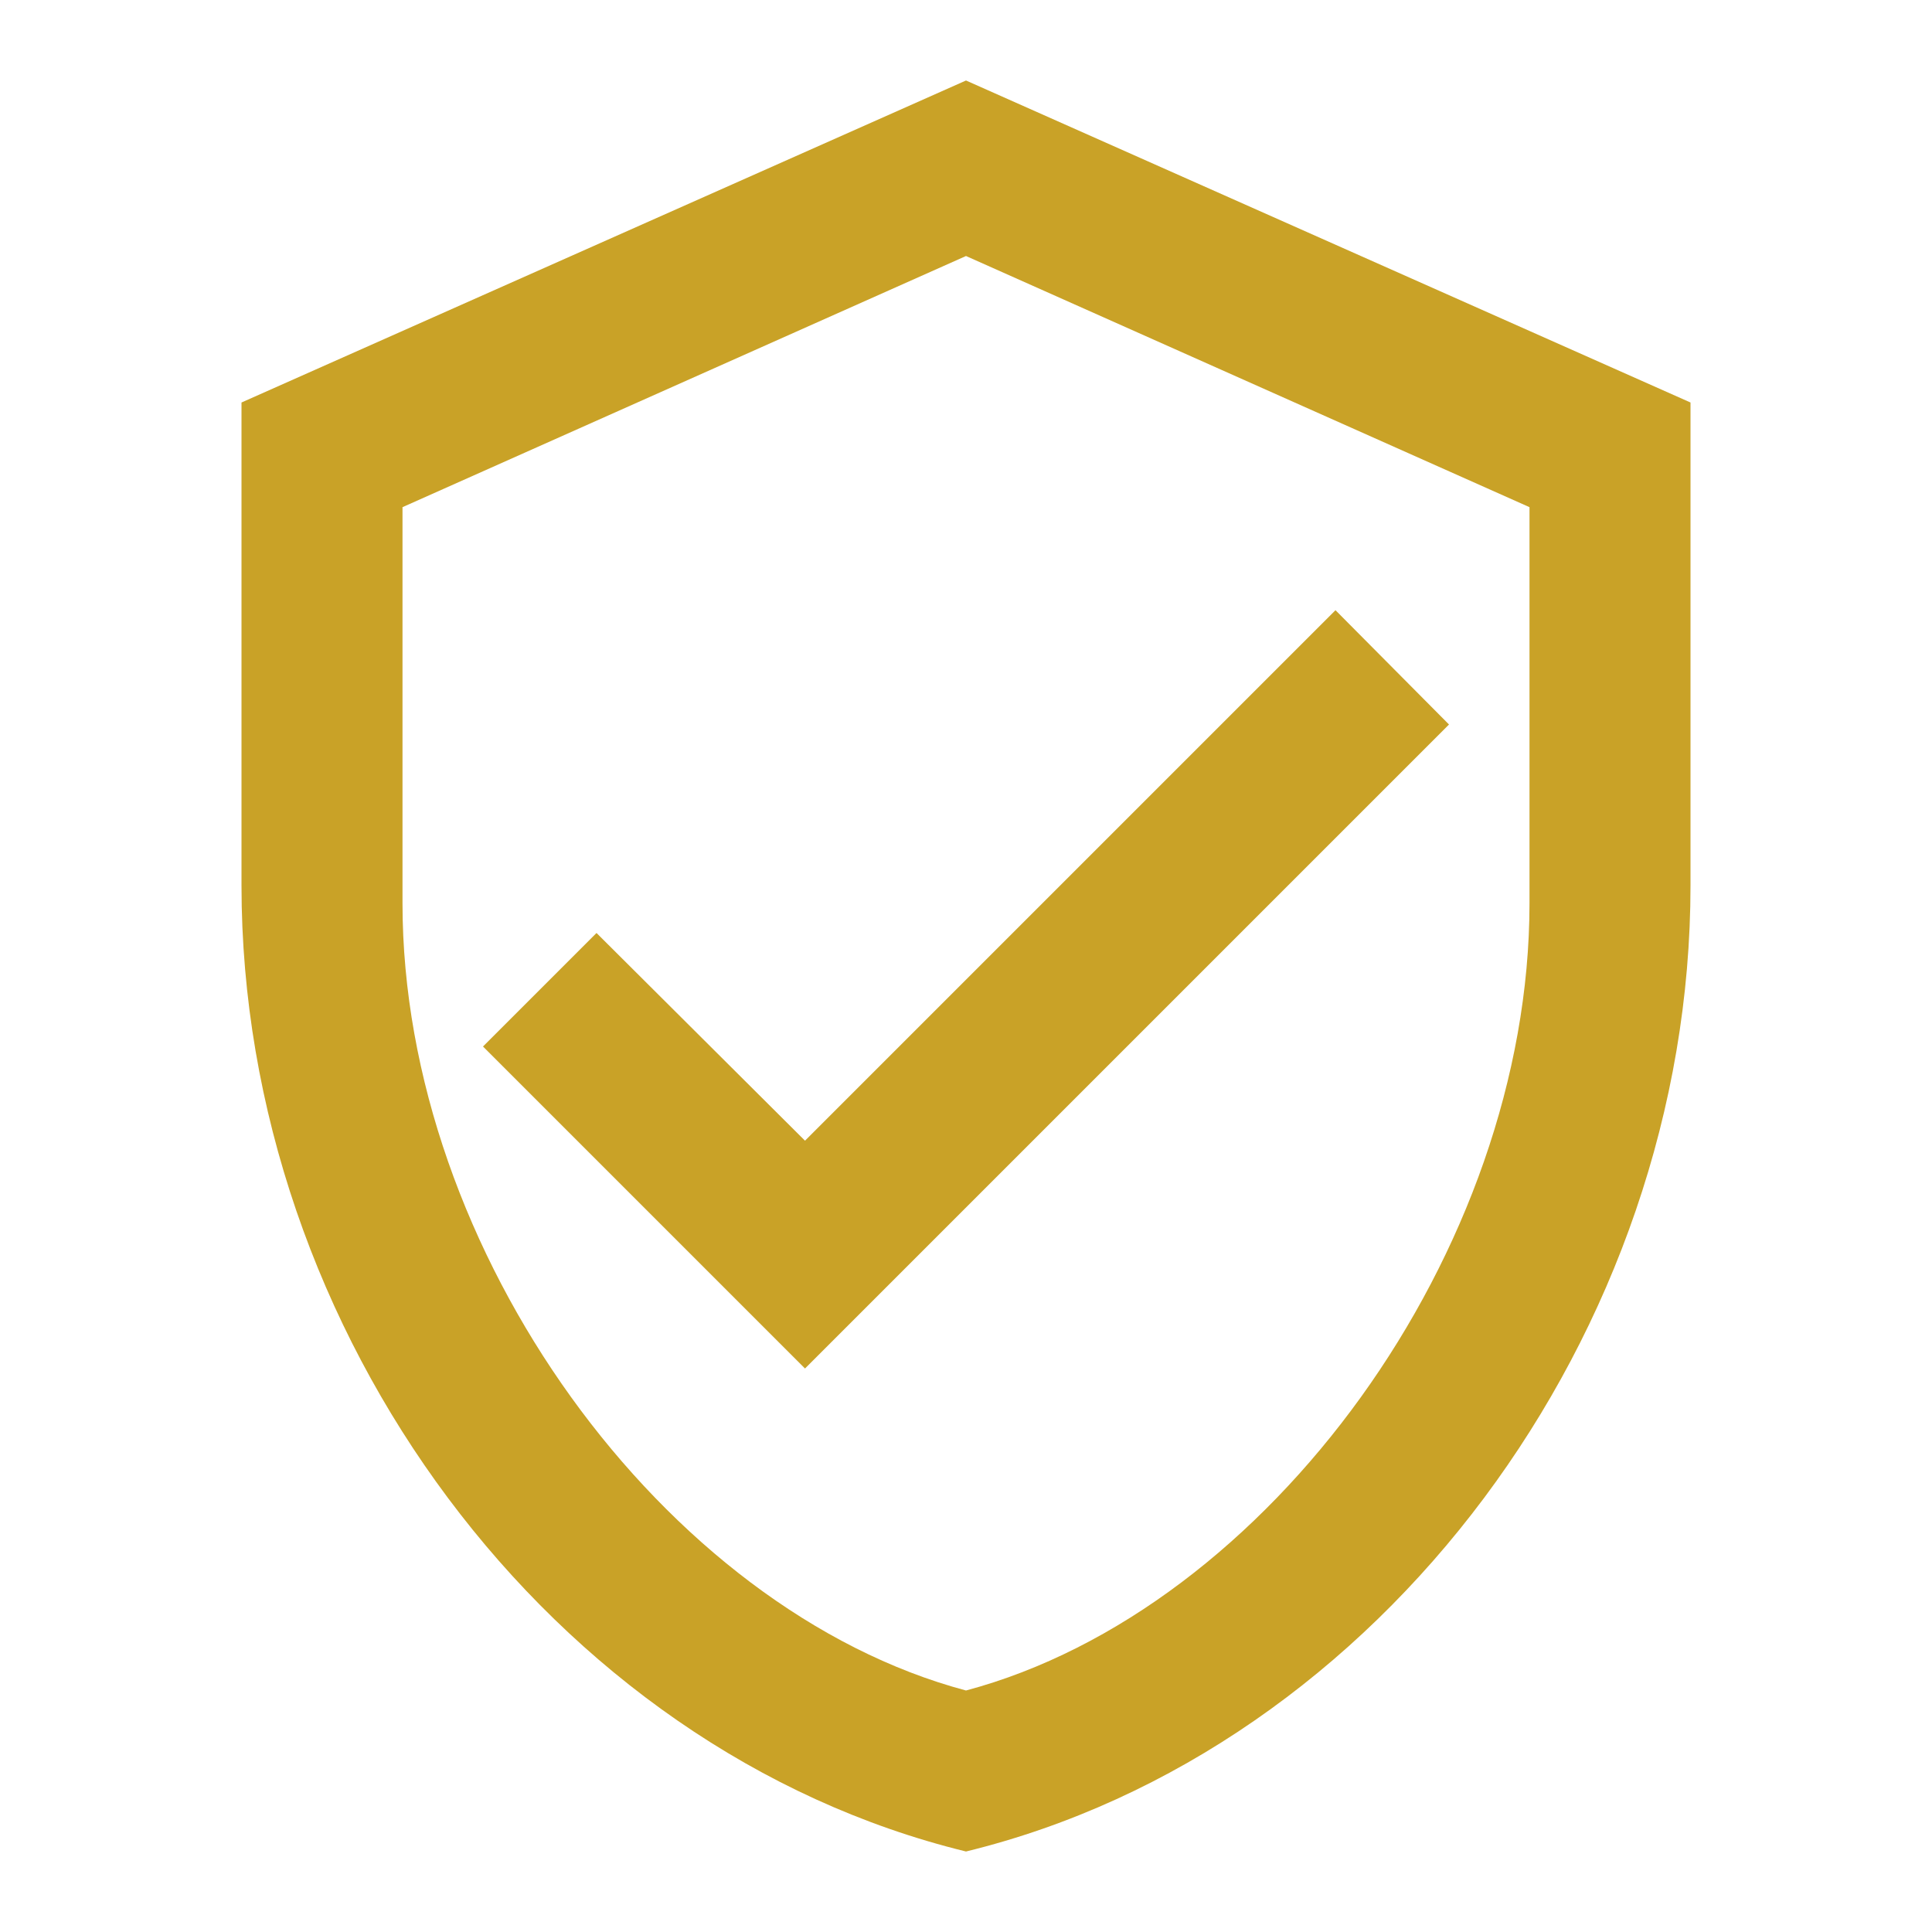
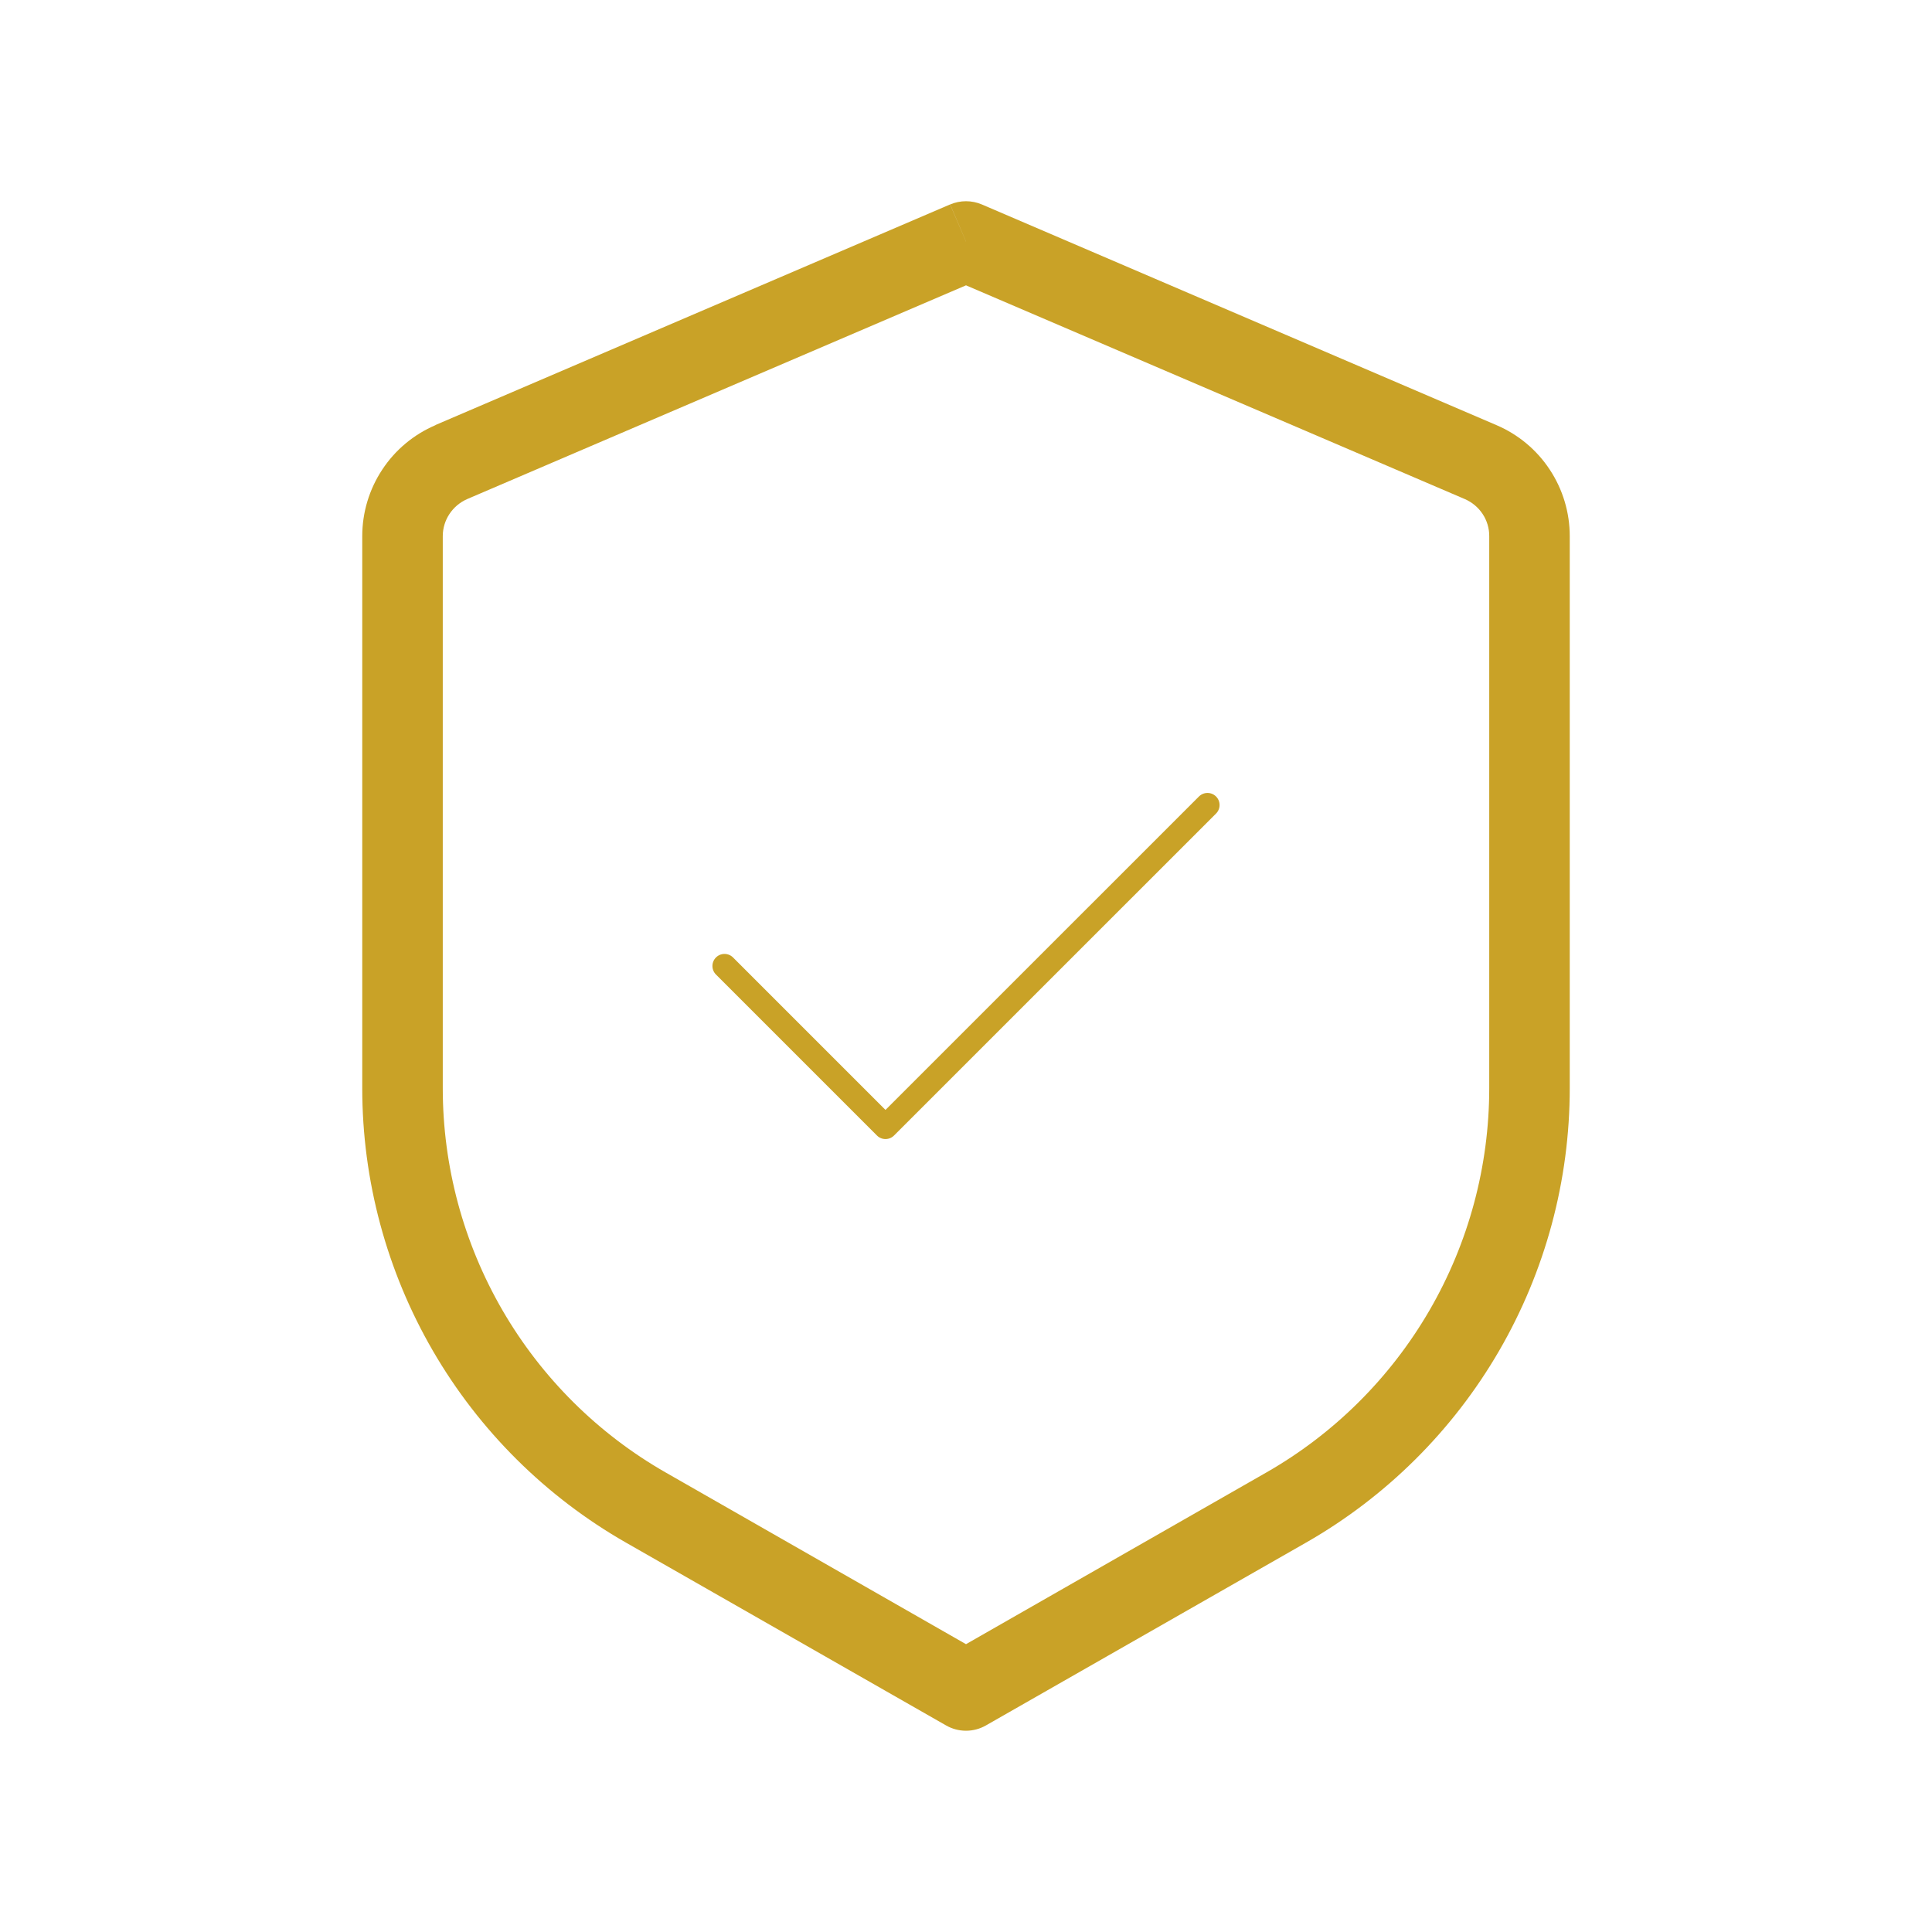
- <svg xmlns="http://www.w3.org/2000/svg" width="57" height="57" viewBox="0 0 57 57" fill="none">
-   <path d="M49.875 26.125C49.875 39.306 40.755 51.633 28.5 54.625C16.245 51.633 7.125 39.306 7.125 26.125V11.875L28.5 2.375L49.875 11.875V26.125ZM28.5 49.875C37.406 47.5 45.125 36.907 45.125 26.648V14.963L28.5 7.553L11.875 14.963V26.648C11.875 36.907 19.594 47.5 28.5 49.875ZM23.75 40.375L14.25 30.875L17.599 27.526L23.75 33.654L39.401 18.003L42.75 21.375" fill="#C9A227" />
+ <svg xmlns="http://www.w3.org/2000/svg" width="40" height="40" viewBox="0 0 40 40" fill="none">
+   <path d="M20 5L20.328 4.233C20.225 4.189 20.113 4.166 20 4.166C19.887 4.166 19.775 4.189 19.672 4.233L20 5ZM20 35L19.587 35.723C19.713 35.795 19.855 35.833 20 35.833C20.145 35.833 20.287 35.795 20.413 35.723L20 35ZM19.67 4.233L9.015 8.8L9.672 10.333L20.328 5.767L19.67 4.233ZM7.5 11.1V22.53H9.167V11.1H7.5ZM12.958 31.937L19.587 35.723L20.413 34.277L13.785 30.488L12.958 31.937ZM20.413 35.723L27.042 31.937L26.215 30.488L19.587 34.277L20.413 35.723ZM32.5 22.53V11.1H30.833V22.533L32.5 22.53ZM30.983 8.802L20.328 4.233L19.672 5.767L30.328 10.333L30.983 8.802ZM32.5 11.1C32.5 10.611 32.356 10.131 32.086 9.723C31.817 9.314 31.433 8.994 30.983 8.802L30.328 10.333C30.478 10.398 30.606 10.505 30.696 10.641C30.786 10.777 30.834 10.937 30.833 11.1H32.5ZM27.042 31.937C28.7 30.989 30.078 29.62 31.037 27.968C31.995 26.316 32.5 24.44 32.5 22.53H30.833C30.833 24.146 30.406 25.733 29.595 27.131C28.784 28.528 27.618 29.687 26.215 30.488L27.042 31.937ZM7.5 22.53C7.5 24.44 8.005 26.316 8.963 27.968C9.922 29.62 11.3 30.989 12.958 31.937L13.785 30.488C12.382 29.687 11.216 28.528 10.405 27.131C9.594 25.733 9.167 24.146 9.167 22.53H7.5ZM9.017 8.802C8.567 8.994 8.183 9.314 7.914 9.723C7.644 10.131 7.5 10.611 7.5 11.1H9.167C9.167 10.767 9.367 10.467 9.672 10.333L9.017 8.802Z" fill="#C9A227" />
+   <path d="M25 16.667L18.333 23.333L15 20" stroke="#C9A227" stroke-width="0.5" stroke-linecap="round" stroke-linejoin="round" />
</svg>
